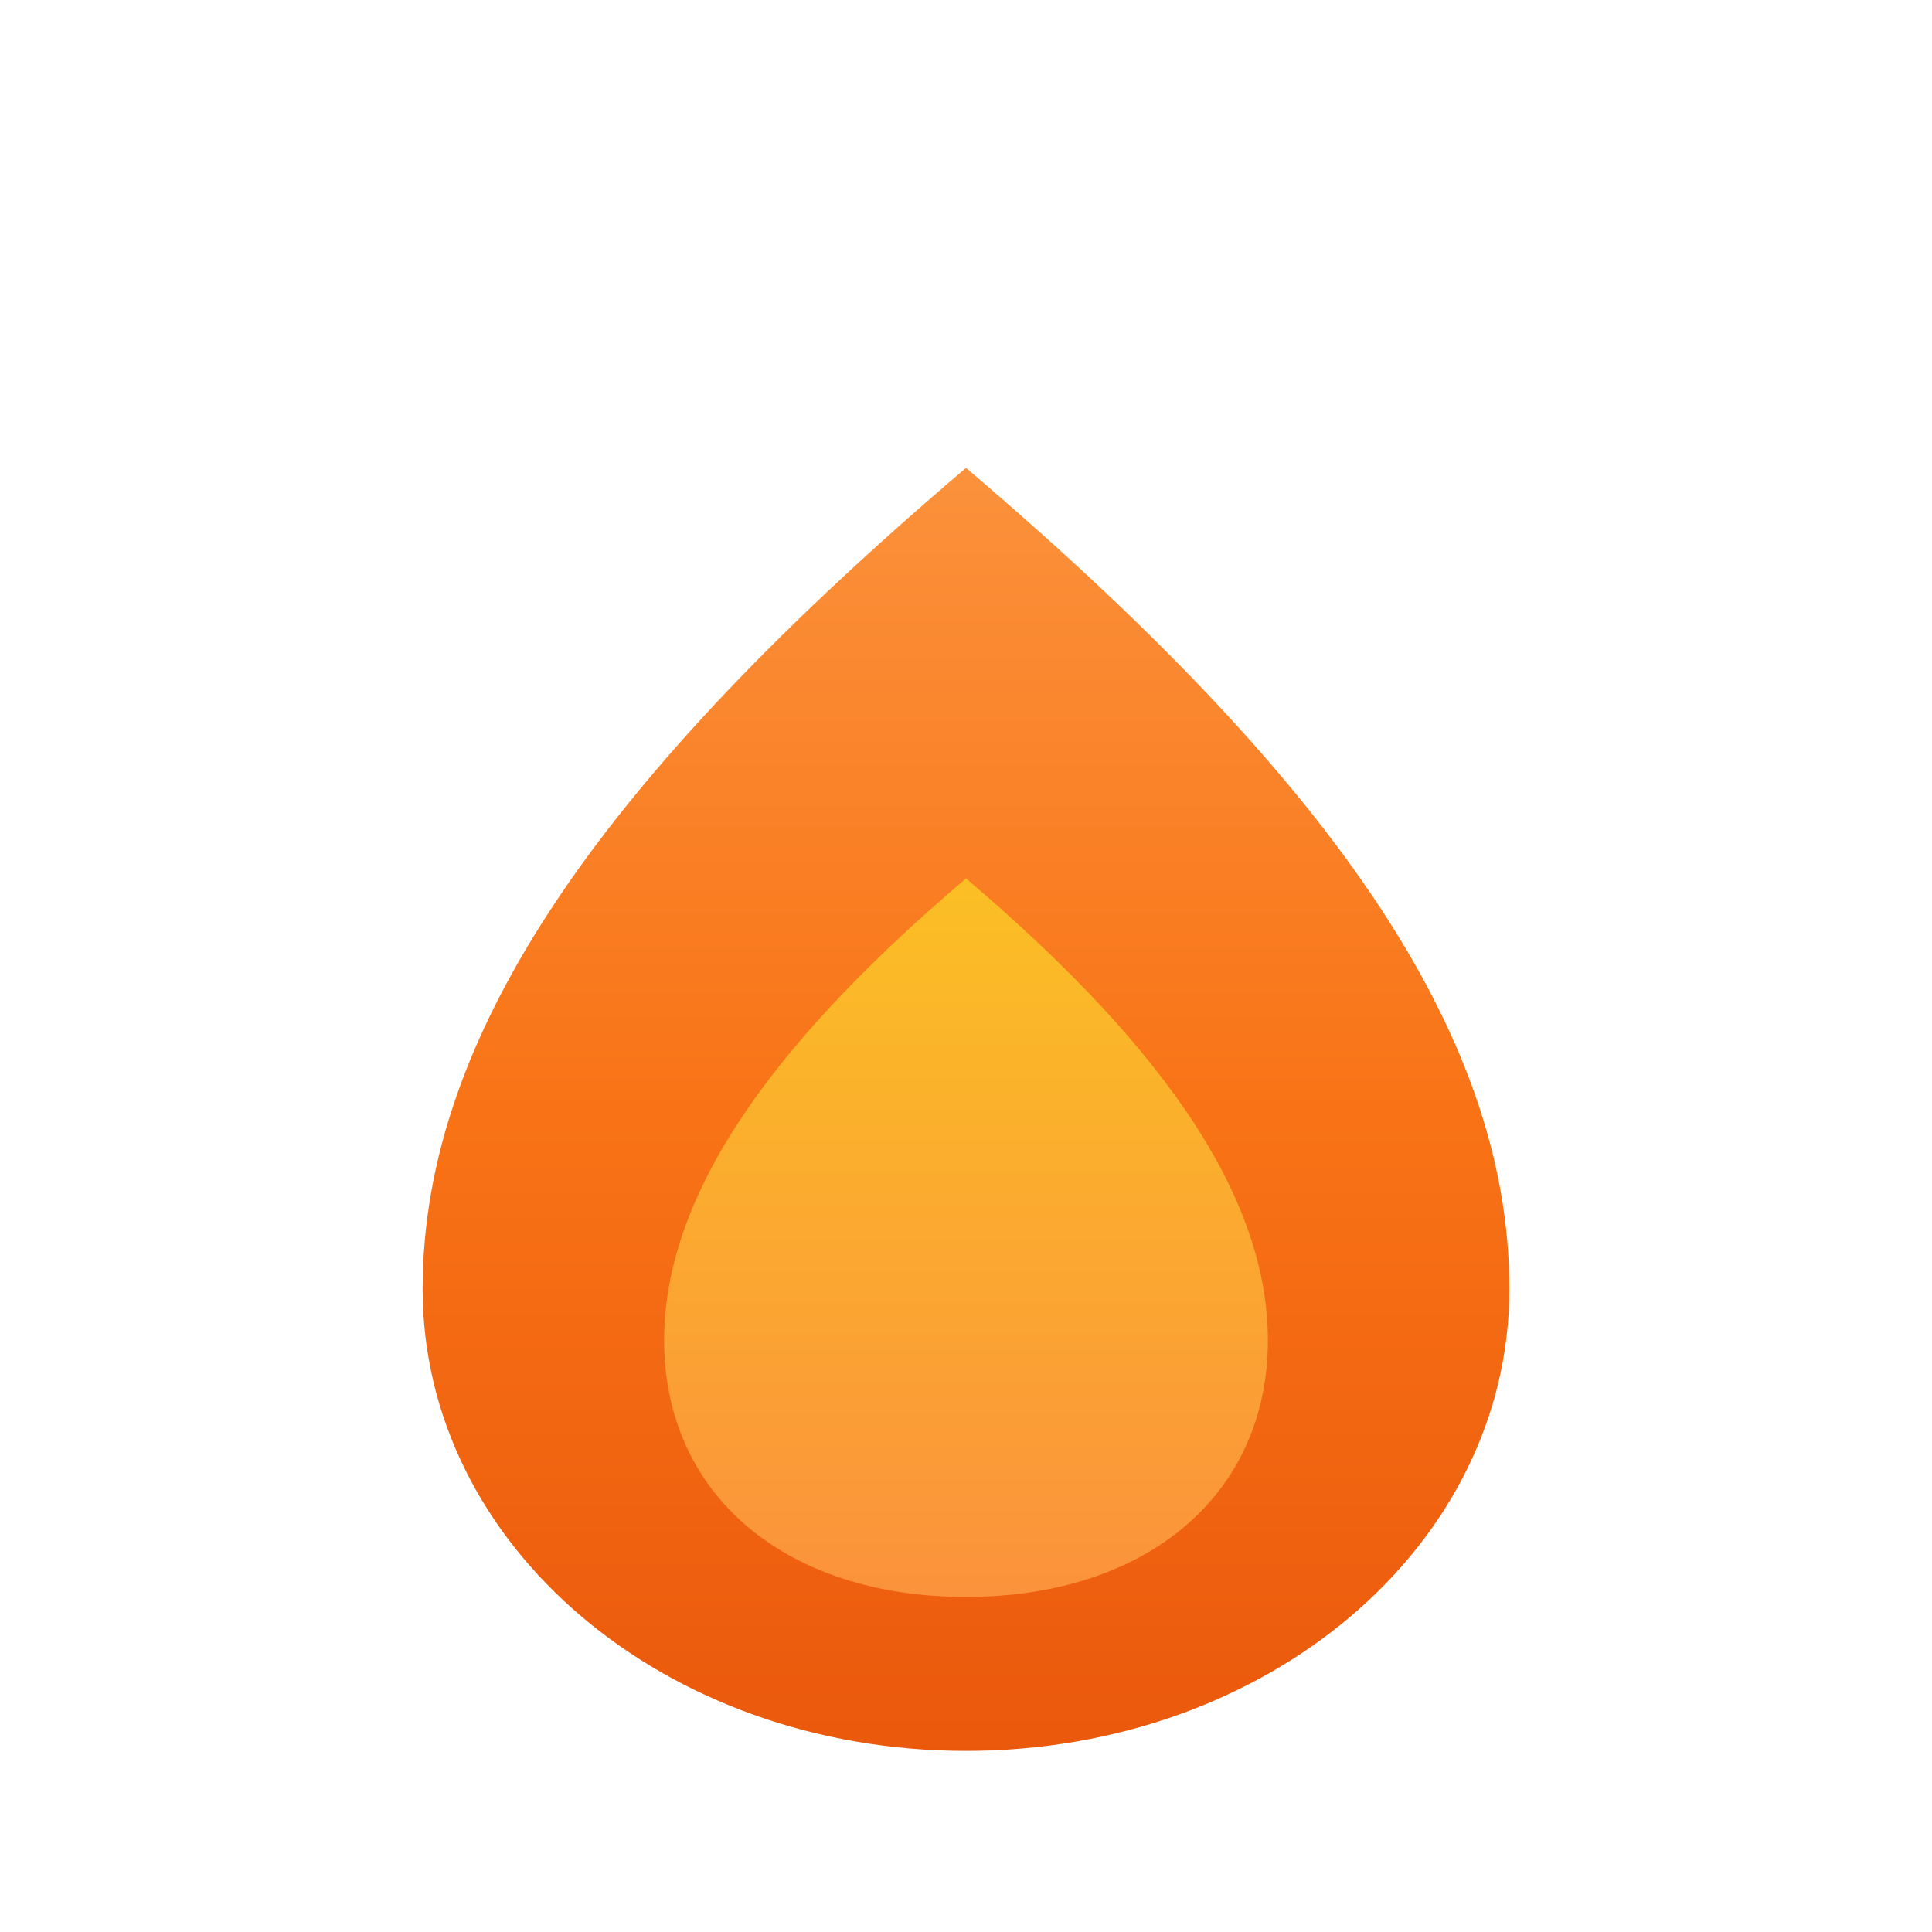
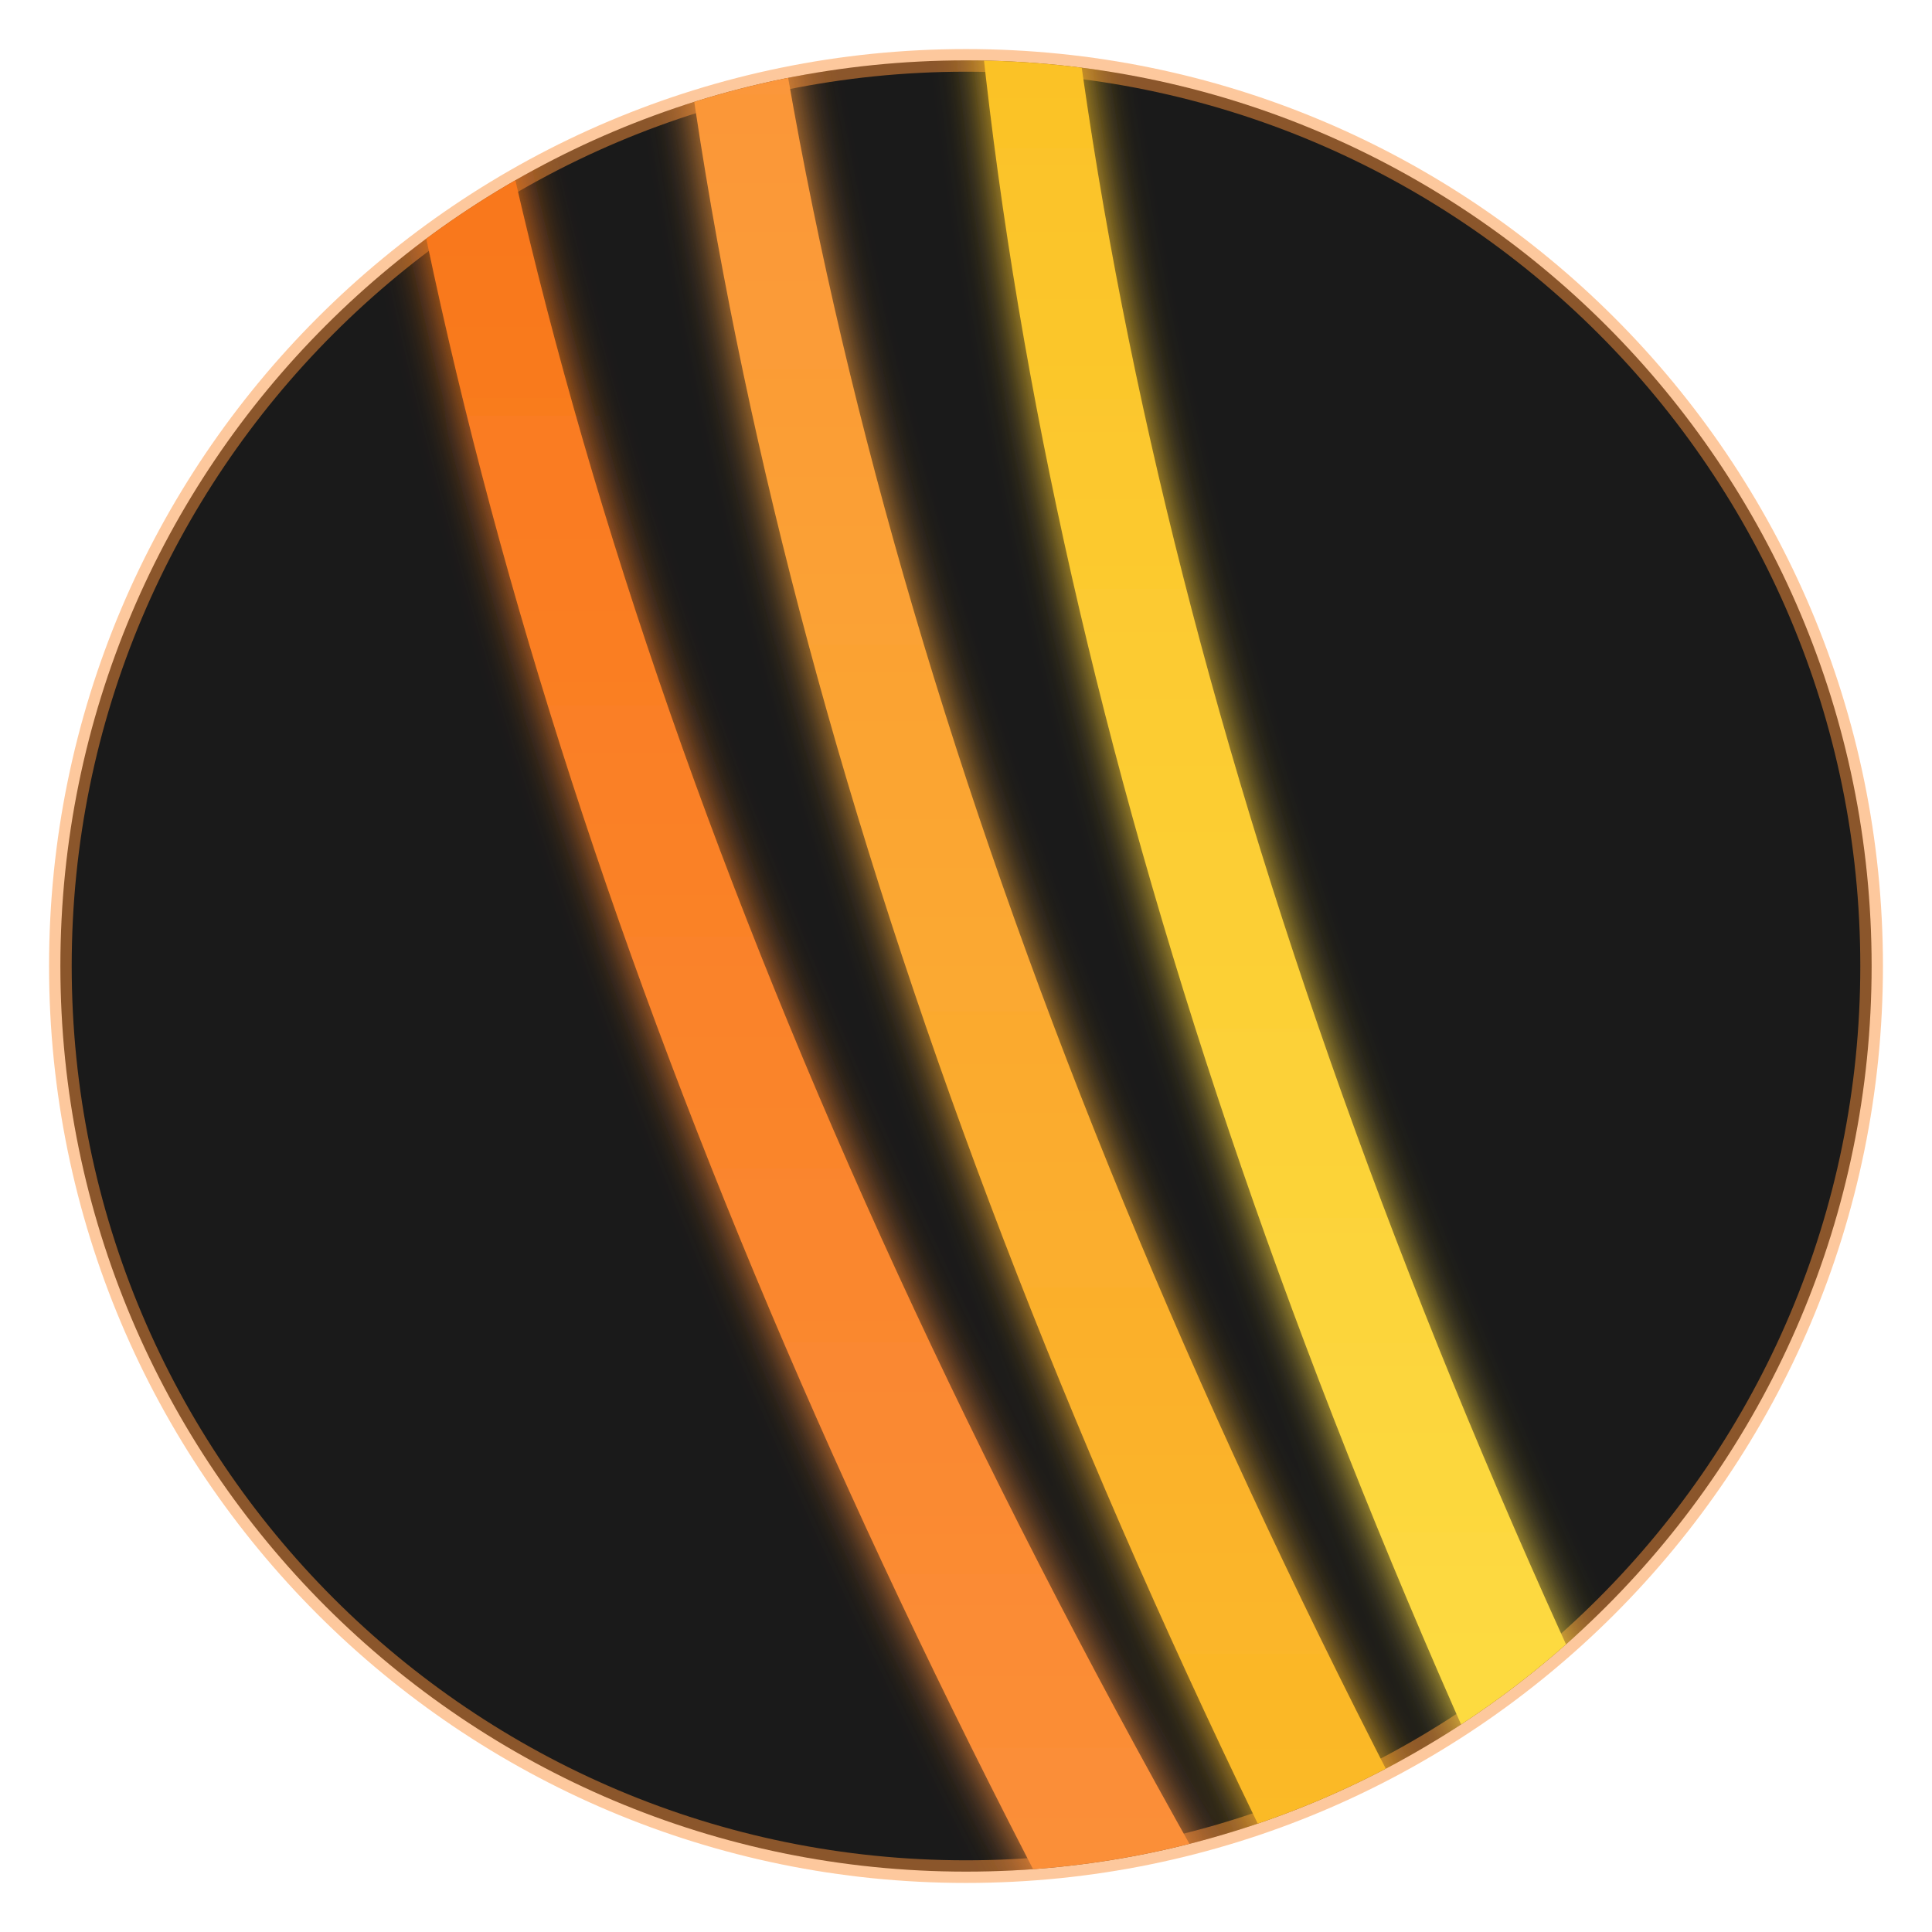
<svg xmlns="http://www.w3.org/2000/svg" viewBox="0 0 128 128">
  <defs>
-     <linearGradient id="flame-1" x1="0%" y1="100%" x2="0%" y2="0%">
-       <stop offset="0%" style="stop-color:#ea580c" />
-       <stop offset="50%" style="stop-color:#f97316" />
-       <stop offset="100%" style="stop-color:#fb923c" />
+     <clipPath id="circleClip">
+       <circle cx="64" cy="64" r="60" />
+     </clipPath>
+     <filter id="glow" x="-50%" y="-50%" width="200%" height="200%">
+       <feGaussianBlur stdDeviation="1.5" result="blur" />
+       <feMerge>
+         <feMergeNode in="blur" />
+         <feMergeNode in="SourceGraphic" />
+       </feMerge>
+     </filter>
+     <linearGradient id="s1" x1="0" y1="0" x2="0" y2="1">
+       <stop offset="0%" stop-color="#f97316" />
+       <stop offset="100%" stop-color="#fb923c" />
    </linearGradient>
-     <linearGradient id="innerFlame-1" x1="0%" y1="100%" x2="0%" y2="0%">
-       <stop offset="0%" style="stop-color:#fb923c" />
-       <stop offset="100%" style="stop-color:#fbbf24" />
+     <linearGradient id="s2" x1="0" y1="0" x2="0" y2="1">
+       <stop offset="0%" stop-color="#fb923c" />
+       <stop offset="100%" stop-color="#fbbf24" />
+     </linearGradient>
+     <linearGradient id="s3" x1="0" y1="0" x2="0" y2="1">
+       <stop offset="0%" stop-color="#fbbf24" />
+       <stop offset="100%" stop-color="#fde047" />
    </linearGradient>
  </defs>
-   <g transform="translate(64, 116) scale(1, 0.85) translate(-64, -116)">
-     <path d="M64 16 C40 40, 28 60, 28 80 C28 100, 44 116, 64 116 C84 116, 100 100, 100 80 C100 60, 88 40, 64 16 Z" fill="url(#flame-1)" />
-     <path d="M64 48 C52 60, 44 72, 44 84 C44 96, 52 104, 64 104 C76 104, 84 96, 84 84 C84 72, 76 60, 64 48 Z" fill="url(#innerFlame-1)" />
+   <circle cx="64" cy="64" r="60" fill="#1a1a1a" />
+   <circle cx="64" cy="64" r="60" fill="none" stroke="#fb923c" stroke-width="1.5" opacity="0.5" />
+   <g clip-path="url(#circleClip)" filter="url(#glow)">
+     <path d="M24,-10 Q32,58 76,138 L88,138 Q40,58 30,-10 Z" fill="url(#s1)" />
+     <path d="M44,-10 Q50,58 92,138 L103,138 Q58,58 50,-10 Z" fill="url(#s2)" />
+     <path d="M64,-10 Q68,58 108,138 L118,138 Q76,58 70,-10 Z" fill="url(#s3)" />
  </g>
</svg>
